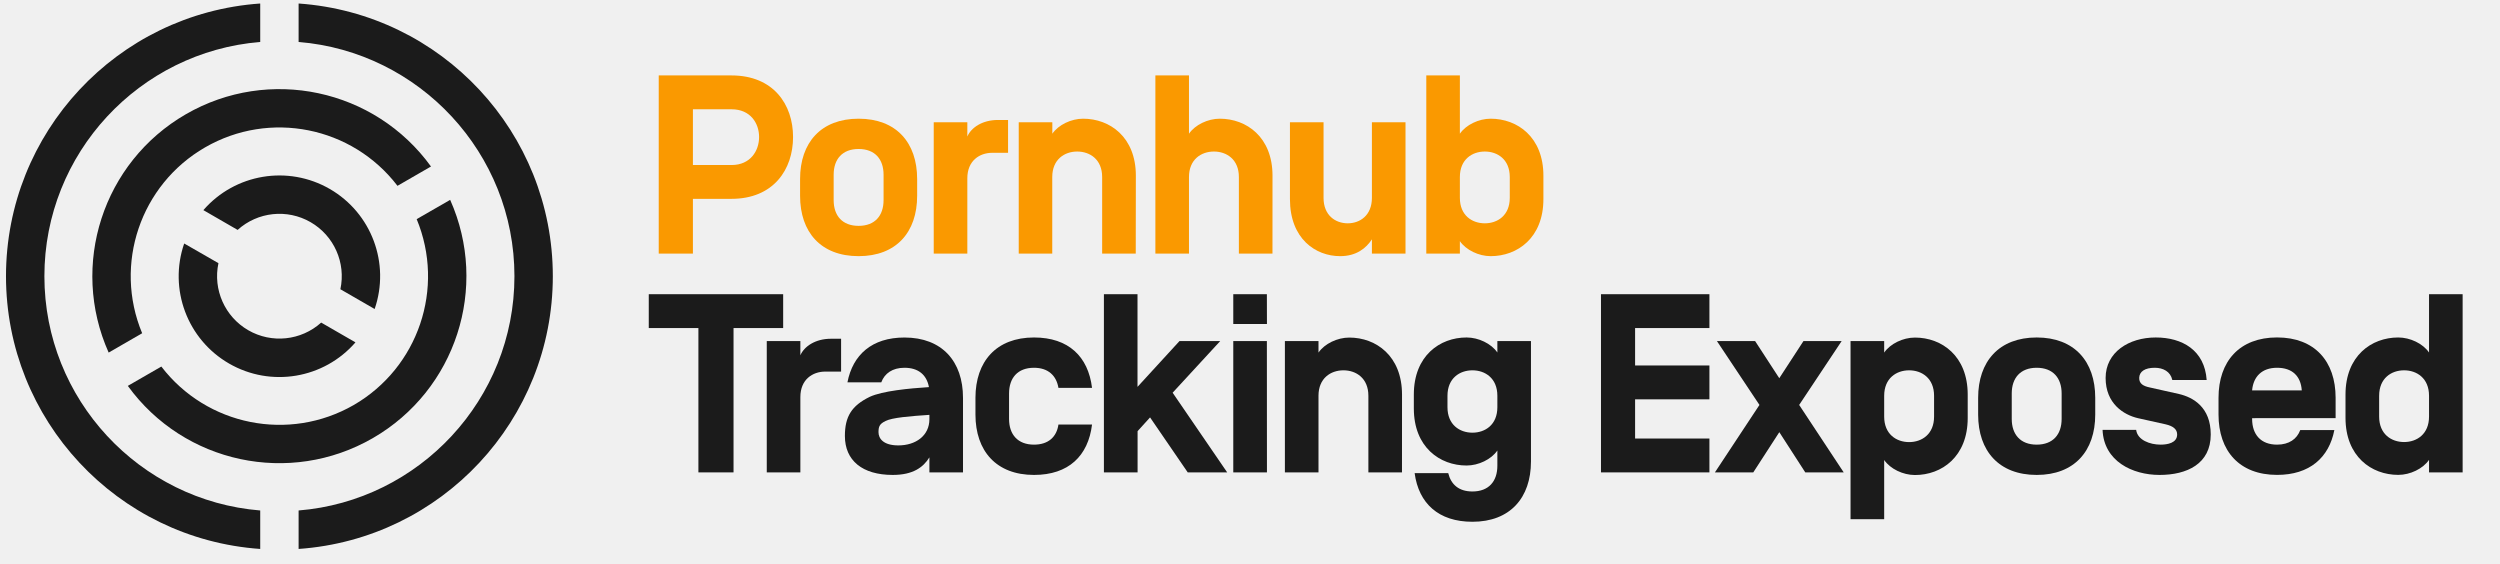
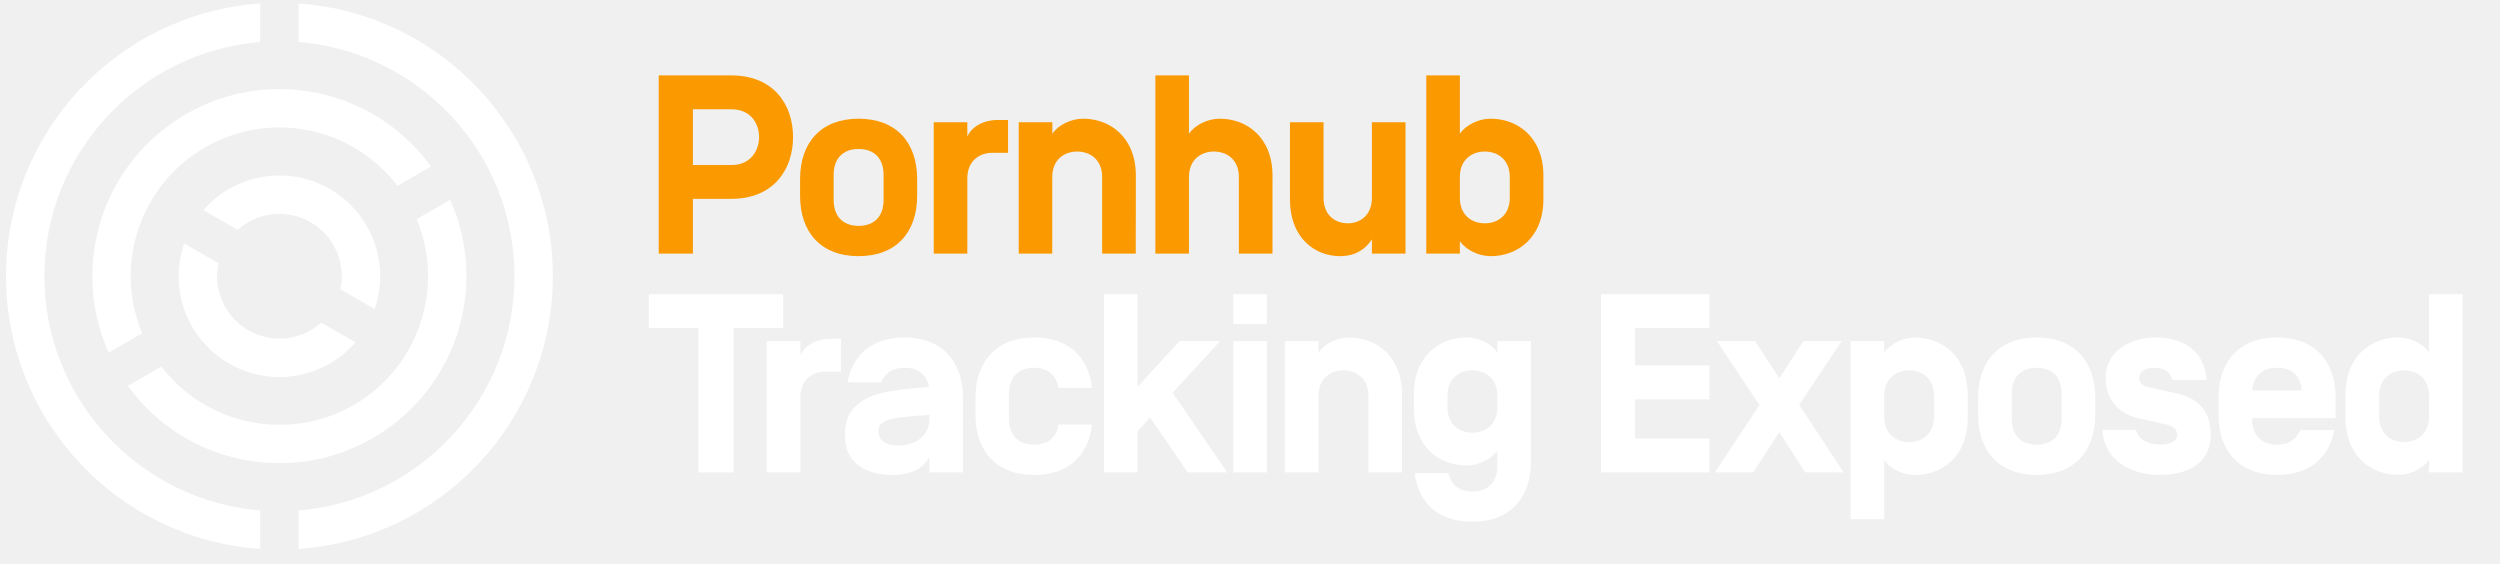
<svg xmlns="http://www.w3.org/2000/svg" id="Layer_1" data-name="Layer 1" viewBox="0 0 1375 310" version="1.1" width="36.38cm" height="8.202cm">
  <defs id="defs4667">
    <style id="style4665">.cls-1{fill:#3b5998;}.cls-2{fill:#1b1b1b;}</style>
  </defs>
  <g id="layer4" style="display:inline">
    <path class="cls-1" d="m 381.101,139.484 h -18.8 v -98 h 40 c 23.1,0 33.88,16 33.88,33.88 0,17.88 -10.78,34 -33.88,34 h -21.2 z m 21.28,-48.72 c 10.36,0 15.12,-7.84 15.12,-15.4 0,-7.56 -4.76,-15.26 -15.12,-15.26 h -21.28 v 30.66 z" id="path14995" style="fill:#fa9900;fill-opacity:1" />
    <path class="cls-1" d="m 440.041,98.464 c 0,-20 11.47,-33.18 32.19,-33.18 20.72,0 32.2,13.16 32.2,33.18 v 9.24 c 0,20 -11.47,33.18 -32.2,33.18 -20.73,0 -32.19,-13.16 -32.19,-33.18 z m 45.92,-2.38 c 0,-8.54 -4.77,-14.14 -13.73,-14.14 -8.96,0 -13.72,5.6 -13.72,14.14 v 14 c 0,8.54 4.76,14.14 13.72,14.14 8.96,0 13.73,-5.6 13.73,-14.14 z" id="path14997" style="fill:#fa9900;fill-opacity:1" />
    <path class="cls-1" d="m 532.031,139.484 h -18.48 v -72.24 h 18.48 v 7.84 c 2.1,-4.9 8.26,-9.1 16.8,-9.1 h 5.6 v 18.06 h -8.68 c -7,0 -13.72,4.34 -13.72,14 z" id="path14999" style="fill:#fa9900;fill-opacity:1" />
    <path class="cls-1" d="m 624.661,139.484 h -18.48 v -42.14 c 0,-9.66 -6.72,-14 -13.72,-14 -7,0 -13.72,4.34 -13.72,14 v 42.14 h -18.44 v -72.24 h 18.48 v 6.3 c 3.36,-4.9 10.36,-8.26 16.94,-8.26 14.7,0 29,10.08 29,31.36 z" id="path15001" style="fill:#fa9900;fill-opacity:1" />
    <path class="cls-1" d="m 699.861,139.484 h -18.48 v -42.14 c 0,-9.66 -6.72,-14 -13.72,-14 -7,0 -13.72,4.34 -13.72,14 v 42.14 h -18.48 v -98 h 18.48 v 32.06 c 3.36,-4.9 10.36,-8.26 16.94,-8.26 14.7,0 29,10.08 29,31.36 z" id="path15003" style="fill:#fa9900;fill-opacity:1" />
    <path class="cls-1" d="m 754.551,108.824 v -41.58 h 18.48 v 72.24 h -18.48 v -7.84 c -3.22,4.9 -8.54,9.24 -17.5,9.24 -13.44,0 -27.58,-9.52 -27.58,-31.36 v -42.28 h 18.48 v 41.58 c 0,9.66 6.58,14 13.3,14 6.72,0 13.3,-4.34 13.3,-14 z" id="path15005" style="fill:#fa9900;fill-opacity:1" />
    <path class="cls-1" d="m 802.931,139.484 h -18.47 v -98 h 18.47 v 32.06 c 3.37,-4.9 10.37,-8.26 16.94,-8.26 14.7,0 29,10.08 29,31.36 v 12.88 c 0,21.28 -14.28,31.36 -29,31.36 -6.57,0 -13.57,-3.36 -16.94,-8.26 z m 27.44,-42.14 c 0,-9.66 -6.72,-14 -13.72,-14 -7,0 -13.72,4.34 -13.72,14 v 11.48 c 0,9.66 6.72,14 13.72,14 7,0 13.72,-4.34 13.72,-14 z" id="path15007" style="fill:#fa9900;fill-opacity:1" />
-     <path class="cls-2" d="m 403.441,180.434 v 79.38 h -19.32 v -79.38 h -27.3 v -18.62 h 73.92 v 18.62 z" id="path15009" style="fill:#1b1b1b" />
-     <path class="cls-2" d="m 440.201,259.814 h -18.48 v -72.24 h 18.48 v 7.84 c 2.1,-4.9 8.26,-9.1 16.8,-9.1 h 5.6 v 18.06 h -8.68 c -7,0 -13.72,4.34 -13.72,14 z" id="path15011" style="fill:#1b1b1b" />
-     <path class="cls-2" d="m 510.891,212.774 c -1.26,-6.58 -5.74,-10.5 -13.44,-10.5 -6.58,0 -10.92,3.08 -12.74,8 h -18.62 c 2.94,-15.12 13.44,-24.64 31.36,-24.64 20.72,0 32.2,13.16 32.2,33.18 v 41 h -18.48 v -8.26 c -3.36,5.46 -9,9.66 -20.16,9.66 -16.8,0 -26.32,-8 -26.32,-21.42 0,-10.64 3.64,-16.66 13.72,-21.56 7,-3.22 21.56,-4.62 32.48,-5.32 z m -27.72,24.92 c 0,3.5 2.66,7.28 10.92,7.28 9.52,0 17.08,-5.32 17.08,-14.42 v -2.38 c -10.64,0.7 -20.58,1.54 -24.08,3.36 -3.22,1.54 -3.92,2.94 -3.92,6.16 z" id="path15013" style="fill:#1b1b1b" />
-     <path class="cls-2" d="m 600.621,233.494 c -2.1,17.22 -12.88,27.72 -31.92,27.72 -20.72,0 -32.2,-13.16 -32.2,-33.18 v -9.24 c 0,-20 11.48,-33.18 32.2,-33.18 19,0 29.82,10.5 31.92,27.72 h -18.48 c -1.12,-6.72 -5.6,-11.06 -13.44,-11.06 -9,0 -13.72,5.6 -13.72,14.14 v 14 c 0,8.54 4.76,14.14 13.72,14.14 7.84,0 12.46,-4.2 13.44,-11.06 z" id="path15015" style="fill:#1b1b1b" />
-     <path class="cls-2" d="m 625.631,212.774 23.1,-25.2 h 22.4 l -26.18,28.42 30,43.82 h -21.7 l -20.72,-30.24 -6.86,7.56 v 22.68 h -18.52 v -98 h 18.48 z" id="path15017" style="fill:#1b1b1b" />
-     <path class="cls-2" d="m 696.821,178.194 h -18.52 v -16.38 h 18.48 z m 0,81.62 h -18.52 v -72.24 h 18.48 z" id="path15019" style="fill:#1b1b1b" />
-     <path class="cls-2" d="m 771.091,259.814 h -18.48 v -42.14 c 0,-9.66 -6.72,-14 -13.72,-14 -7,0 -13.72,4.34 -13.72,14 v 42.14 h -18.48 v -72.24 h 18.48 v 6.35 c 3.36,-4.9 10.36,-8.26 16.94,-8.26 14.7,0 29,10.08 29,31.36 z" id="path15021" style="fill:#1b1b1b" />
-     <path class="cls-2" d="m 796.531,260.234 c 1.54,6.3 5.88,10.08 13.3,10.08 9,0 13.72,-5.6 13.72,-14.14 v -8.4 c -3.36,4.9 -10.36,8.26 -16.94,8.26 -14.7,0 -29,-10.08 -29,-31.36 v -7.7 c 0,-21.28 14.28,-31.36 29,-31.36 6.58,0 13.58,3.36 16.94,8.26 v -6.3 h 18.48 v 66.22 c 0,20 -11.48,33.18 -32.2,33.18 -18.62,0 -29.54,-10.08 -31.78,-26.74 z m -0.42,-36.26 c 0,9.66 6.72,14 13.72,14 7,0 13.72,-4.34 13.72,-14 v -6.3 c 0,-9.66 -6.72,-14 -13.72,-14 -7,0 -13.72,4.34 -13.72,14 z" id="path15023" style="fill:#1b1b1b" />
-     <path class="cls-2" d="m 899.301,201.014 h 40.88 v 18.62 h -40.88 v 21.56 h 40.88 v 18.62 h -59.64 v -98 h 59.64 v 18.62 h -40.88 z" id="path15025" style="fill:#1b1b1b" />
-     <path class="cls-2" d="m 991.921,187.574 h 21 l -23.38,35.14 24.5,37.1 h -21.14 l -14.28,-22.12 -14.32,22.12 h -21.1 l 24.5,-37.1 -23.4,-35.14 h 21 l 13.3,20.44 z" id="path15027" style="fill:#1b1b1b" />
-     <path class="cls-2" d="m 1036.301,285.574 h -18.5 v -98 h 18.5 v 6.35 c 3.36,-4.9 10.36,-8.26 16.94,-8.26 14.7,0 29,10.08 29,31.36 v 12.88 c 0,21.28 -14.28,31.36 -29,31.36 -6.58,0 -13.58,-3.36 -16.94,-8.26 z m 27.44,-67.9 c 0,-9.66 -6.72,-14 -13.72,-14 -7,0 -13.72,4.34 -13.72,14 v 11.48 c 0,9.66 6.72,14 13.72,14 7,0 13.72,-4.34 13.72,-14 z" id="path15029" style="fill:#1b1b1b" />
-     <path class="cls-2" d="m 1087.981,218.794 c 0,-20 11.48,-33.18 32.2,-33.18 20.72,0 32.2,13.16 32.2,33.18 v 9.24 c 0,20 -11.48,33.18 -32.2,33.18 -20.72,0 -32.2,-13.16 -32.2,-33.18 z m 45.92,-2.38 c 0,-8.54 -4.77,-14.14 -13.72,-14.14 -8.95,0 -13.72,5.6 -13.72,14.14 v 14 c 0,8.54 4.76,14.14 13.72,14.14 8.96,0 13.72,-5.6 13.72,-14.14 z" id="path15031" style="fill:#1b1b1b" />
-     <path class="cls-2" d="m 1156.411,236.434 h 18.48 c 0.7,5.6 7.56,8.12 13.44,8.12 3.64,0 9.1,-0.84 9.1,-5.6 0,-2.8 -2.1,-4.62 -6.44,-5.6 l -15.12,-3.36 c -7.84,-1.82 -17.78,-8 -17.78,-22.12 0,-14.12 12.74,-22.26 27.58,-22.26 14.56,0 26.88,7 28,23.38 h -18.9 c -1,-4.62 -5,-6.72 -9.66,-6.72 -5.46,0 -8.4,2.1 -8.54,5.46 -0.14,3.36 2.38,4.62 5.6,5.32 l 16.24,3.64 c 7.84,1.82 17.5,7.28 17.5,22.26 0,16.24 -13.16,22.26 -28.14,22.26 -14.98,0 -30.66,-7.56 -31.36,-24.78 z" id="path15033" style="fill:#1b1b1b" />
-     <path class="cls-2" d="m 1238.671,229.994 v 0.42 c 0,8.54 4.76,14.14 13.72,14.14 6.58,0 10.92,-3.08 12.74,-8 h 18.76 c -2.94,15.12 -13.58,24.64 -31.5,24.64 -20.72,0 -32.2,-13.16 -32.2,-33.18 v -9.24 c 0,-20 11.48,-33.18 32.2,-33.18 20.72,0 32.2,13.16 32.2,33.18 v 11.2 z m 0,-15.4 v 0.14 h 27.3 v -0.14 c -0.56,-7.7 -5.18,-12.32 -13.58,-12.32 -8.4,0 -13.02,4.9 -13.72,12.32 z" id="path15035" style="fill:#1b1b1b" />
-     <path class="cls-2" d="m 1335.971,252.924 c -3.36,4.9 -10.36,8.26 -16.94,8.26 -14.7,0 -29,-10.08 -29,-31.36 v -12.85 c 0,-21.28 14.28,-31.36 29,-31.36 6.58,0 13.58,3.36 16.94,8.26 v -32.06 h 18.48 v 98 h -18.48 z m -27.44,-23.8 c 0,9.66 6.72,14 13.72,14 7,0 13.72,-4.34 13.72,-14 v -11.45 c 0,-9.66 -6.72,-14 -13.72,-14 -7,0 -13.72,4.34 -13.72,14 z" id="path15037" style="fill:#1b1b1b" />
-     <path class="cls-2" d="M 304.051,151.924 A 150.38,150.38 0 0 0 164.231,1.924 V 23.084 c 66.36,5.39 118.71,61.11 118.71,128.84 0,67.73 -52.35,123.45 -118.71,128.84 v 21.16 a 150.38,150.38 0 0 0 139.82,-150 z" id="path15039" style="fill:#1b1b1b" />
-     <path class="cls-2" d="m 24.411,151.924 c 0,-67.73 52.35,-123.45 118.71,-128.84 V 1.924 a 150.37,150.37 0 0 0 0,300 v -21.16 c -66.36,-5.39 -118.71,-61.11 -118.71,-128.84 z" id="path15041" style="fill:#1b1b1b" />
-     <path class="cls-2" d="m 102.231,62.824 a 102.9,102.9 0 0 0 -42.47,131.1 l 18.42,-10.64 a 81.76,81.76 0 0 1 140.43,-81.08 l 18.43,-10.63 a 102.9,102.9 0 0 0 -134.81,-28.75 z" id="path15043" style="fill:#1b1b1b" />
-     <path class="cls-2" d="m 194.571,222.754 a 81.91,81.91 0 0 1 -105.84,-21.15 l -18.43,10.63 a 102.9,102.9 0 0 0 177.29,-102.31 l -18.42,10.6 a 81.9,81.9 0 0 1 -34.6,102.23 z" id="path15045" style="fill:#1b1b1b" />
-     <path class="cls-2" d="m 181.371,103.924 a 55.41,55.41 0 0 0 -69.52,11.65 l 18.84,10.88 a 34.29,34.29 0 0 1 56.52,32.63 l 18.84,10.87 a 55.41,55.41 0 0 0 -24.68,-66.03 z" id="path15047" style="fill:#1b1b1b" />
-     <path class="cls-2" d="m 136.531,181.624 a 34.35,34.35 0 0 1 -16.39,-36.88 l -18.84,-10.82 a 55.4,55.4 0 0 0 94.2,54.38 l -18.85,-10.88 a 34.33,34.33 0 0 1 -40.12,4.2 z" id="path15049" style="fill:#1b1b1b" />
+     <path class="cls-2" d="m 403.441,180.434 v 79.38 h -19.32 v -79.38 h -27.3 v -18.62 h 73.92 v 18.62 z" id="path15009" style="fill:#ffffff" />
+     <path class="cls-2" d="m 440.201,259.814 h -18.48 v -72.24 h 18.48 v 7.84 c 2.1,-4.9 8.26,-9.1 16.8,-9.1 h 5.6 v 18.06 h -8.68 c -7,0 -13.72,4.34 -13.72,14 z" id="path15011" style="fill:#ffffff" />
+     <path class="cls-2" d="m 510.891,212.774 c -1.26,-6.58 -5.74,-10.5 -13.44,-10.5 -6.58,0 -10.92,3.08 -12.74,8 h -18.62 c 2.94,-15.12 13.44,-24.64 31.36,-24.64 20.72,0 32.2,13.16 32.2,33.18 v 41 h -18.48 v -8.26 c -3.36,5.46 -9,9.66 -20.16,9.66 -16.8,0 -26.32,-8 -26.32,-21.42 0,-10.64 3.64,-16.66 13.72,-21.56 7,-3.22 21.56,-4.62 32.48,-5.32 z m -27.72,24.92 c 0,3.5 2.66,7.28 10.92,7.28 9.52,0 17.08,-5.32 17.08,-14.42 v -2.38 c -10.64,0.7 -20.58,1.54 -24.08,3.36 -3.22,1.54 -3.92,2.94 -3.92,6.16 z" id="path15013" style="fill:#ffffff" />
+     <path class="cls-2" d="m 600.621,233.494 c -2.1,17.22 -12.88,27.72 -31.92,27.72 -20.72,0 -32.2,-13.16 -32.2,-33.18 v -9.24 c 0,-20 11.48,-33.18 32.2,-33.18 19,0 29.82,10.5 31.92,27.72 h -18.48 c -1.12,-6.72 -5.6,-11.06 -13.44,-11.06 -9,0 -13.72,5.6 -13.72,14.14 v 14 c 0,8.54 4.76,14.14 13.72,14.14 7.84,0 12.46,-4.2 13.44,-11.06 z" id="path15015" style="fill:#ffffff" />
+     <path class="cls-2" d="m 625.631,212.774 23.1,-25.2 h 22.4 l -26.18,28.42 30,43.82 h -21.7 l -20.72,-30.24 -6.86,7.56 v 22.68 h -18.52 v -98 h 18.48 z" id="path15017" style="fill:#ffffff" />
+     <path class="cls-2" d="m 696.821,178.194 h -18.52 v -16.38 h 18.48 z m 0,81.62 h -18.52 v -72.24 h 18.48 z" id="path15019" style="fill:#ffffff" />
+     <path class="cls-2" d="m 771.091,259.814 h -18.48 v -42.14 c 0,-9.66 -6.72,-14 -13.72,-14 -7,0 -13.72,4.34 -13.72,14 v 42.14 h -18.48 v -72.24 h 18.48 v 6.35 c 3.36,-4.9 10.36,-8.26 16.94,-8.26 14.7,0 29,10.08 29,31.36 z" id="path15021" style="fill:#ffffff" />
+     <path class="cls-2" d="m 796.531,260.234 c 1.54,6.3 5.88,10.08 13.3,10.08 9,0 13.72,-5.6 13.72,-14.14 v -8.4 c -3.36,4.9 -10.36,8.26 -16.94,8.26 -14.7,0 -29,-10.08 -29,-31.36 v -7.7 c 0,-21.28 14.28,-31.36 29,-31.36 6.58,0 13.58,3.36 16.94,8.26 v -6.3 h 18.48 v 66.22 c 0,20 -11.48,33.18 -32.2,33.18 -18.62,0 -29.54,-10.08 -31.78,-26.74 z m -0.42,-36.26 c 0,9.66 6.72,14 13.72,14 7,0 13.72,-4.34 13.72,-14 v -6.3 c 0,-9.66 -6.72,-14 -13.72,-14 -7,0 -13.72,4.34 -13.72,14 z" id="path15023" style="fill:#ffffff" />
+     <path class="cls-2" d="m 899.301,201.014 h 40.88 v 18.62 h -40.88 v 21.56 h 40.88 v 18.62 h -59.64 v -98 h 59.64 v 18.62 h -40.88 z" id="path15025" style="fill:#ffffff" />
+     <path class="cls-2" d="m 991.921,187.574 h 21 l -23.38,35.14 24.5,37.1 h -21.14 l -14.28,-22.12 -14.32,22.12 h -21.1 l 24.5,-37.1 -23.4,-35.14 h 21 l 13.3,20.44 z" id="path15027" style="fill:#ffffff" />
+     <path class="cls-2" d="m 1036.301,285.574 h -18.5 v -98 h 18.5 v 6.35 c 3.36,-4.9 10.36,-8.26 16.94,-8.26 14.7,0 29,10.08 29,31.36 v 12.88 c 0,21.28 -14.28,31.36 -29,31.36 -6.58,0 -13.58,-3.36 -16.94,-8.26 z m 27.44,-67.9 c 0,-9.66 -6.72,-14 -13.72,-14 -7,0 -13.72,4.34 -13.72,14 v 11.48 c 0,9.66 6.72,14 13.72,14 7,0 13.72,-4.34 13.72,-14 z" id="path15029" style="fill:#ffffff" />
+     <path class="cls-2" d="m 1087.981,218.794 c 0,-20 11.48,-33.18 32.2,-33.18 20.72,0 32.2,13.16 32.2,33.18 v 9.24 c 0,20 -11.48,33.18 -32.2,33.18 -20.72,0 -32.2,-13.16 -32.2,-33.18 z m 45.92,-2.38 c 0,-8.54 -4.77,-14.14 -13.72,-14.14 -8.95,0 -13.72,5.6 -13.72,14.14 v 14 c 0,8.54 4.76,14.14 13.72,14.14 8.96,0 13.72,-5.6 13.72,-14.14 z" id="path15031" style="fill:#ffffff" />
+     <path class="cls-2" d="m 1156.411,236.434 h 18.48 c 0.7,5.6 7.56,8.12 13.44,8.12 3.64,0 9.1,-0.84 9.1,-5.6 0,-2.8 -2.1,-4.62 -6.44,-5.6 l -15.12,-3.36 c -7.84,-1.82 -17.78,-8 -17.78,-22.12 0,-14.12 12.74,-22.26 27.58,-22.26 14.56,0 26.88,7 28,23.38 h -18.9 c -1,-4.62 -5,-6.72 -9.66,-6.72 -5.46,0 -8.4,2.1 -8.54,5.46 -0.14,3.36 2.38,4.62 5.6,5.32 l 16.24,3.64 c 7.84,1.82 17.5,7.28 17.5,22.26 0,16.24 -13.16,22.26 -28.14,22.26 -14.98,0 -30.66,-7.56 -31.36,-24.78 z" id="path15033" style="fill:#ffffff" />
+     <path class="cls-2" d="m 1238.671,229.994 v 0.42 c 0,8.54 4.76,14.14 13.72,14.14 6.58,0 10.92,-3.08 12.74,-8 h 18.76 c -2.94,15.12 -13.58,24.64 -31.5,24.64 -20.72,0 -32.2,-13.16 -32.2,-33.18 v -9.24 c 0,-20 11.48,-33.18 32.2,-33.18 20.72,0 32.2,13.16 32.2,33.18 v 11.2 z m 0,-15.4 v 0.14 h 27.3 v -0.14 c -0.56,-7.7 -5.18,-12.32 -13.58,-12.32 -8.4,0 -13.02,4.9 -13.72,12.32 z" id="path15035" style="fill:#ffffff" />
+     <path class="cls-2" d="m 1335.971,252.924 c -3.36,4.9 -10.36,8.26 -16.94,8.26 -14.7,0 -29,-10.08 -29,-31.36 v -12.85 c 0,-21.28 14.28,-31.36 29,-31.36 6.58,0 13.58,3.36 16.94,8.26 v -32.06 h 18.48 v 98 h -18.48 z m -27.44,-23.8 c 0,9.66 6.72,14 13.72,14 7,0 13.72,-4.34 13.72,-14 v -11.45 c 0,-9.66 -6.72,-14 -13.72,-14 -7,0 -13.72,4.34 -13.72,14 z" id="path15037" style="fill:#ffffff" />
+     <path class="cls-2" d="M 304.051,151.924 A 150.38,150.38 0 0 0 164.231,1.924 V 23.084 c 66.36,5.39 118.71,61.11 118.71,128.84 0,67.73 -52.35,123.45 -118.71,128.84 v 21.16 a 150.38,150.38 0 0 0 139.82,-150 z" id="path15039" style="fill:#ffffff" />
+     <path class="cls-2" d="m 24.411,151.924 c 0,-67.73 52.35,-123.45 118.71,-128.84 V 1.924 a 150.37,150.37 0 0 0 0,300 v -21.16 c -66.36,-5.39 -118.71,-61.11 -118.71,-128.84 z" id="path15041" style="fill:#ffffff" />
+     <path class="cls-2" d="m 102.231,62.824 a 102.9,102.9 0 0 0 -42.47,131.1 l 18.42,-10.64 a 81.76,81.76 0 0 1 140.43,-81.08 l 18.43,-10.63 a 102.9,102.9 0 0 0 -134.81,-28.75 z" id="path15043" style="fill:#ffffff" />
+     <path class="cls-2" d="m 194.571,222.754 a 81.91,81.91 0 0 1 -105.84,-21.15 l -18.43,10.63 a 102.9,102.9 0 0 0 177.29,-102.31 l -18.42,10.6 a 81.9,81.9 0 0 1 -34.6,102.23 z" id="path15045" style="fill:#ffffff" />
+     <path class="cls-2" d="m 181.371,103.924 a 55.41,55.41 0 0 0 -69.52,11.65 l 18.84,10.88 a 34.29,34.29 0 0 1 56.52,32.63 l 18.84,10.87 a 55.41,55.41 0 0 0 -24.68,-66.03 z" id="path15047" style="fill:#ffffff" />
+     <path class="cls-2" d="m 136.531,181.624 a 34.35,34.35 0 0 1 -16.39,-36.88 l -18.84,-10.82 a 55.4,55.4 0 0 0 94.2,54.38 l -18.85,-10.88 a 34.33,34.33 0 0 1 -40.12,4.2 z" id="path15049" style="fill:#ffffff" />
  </g>
</svg>
